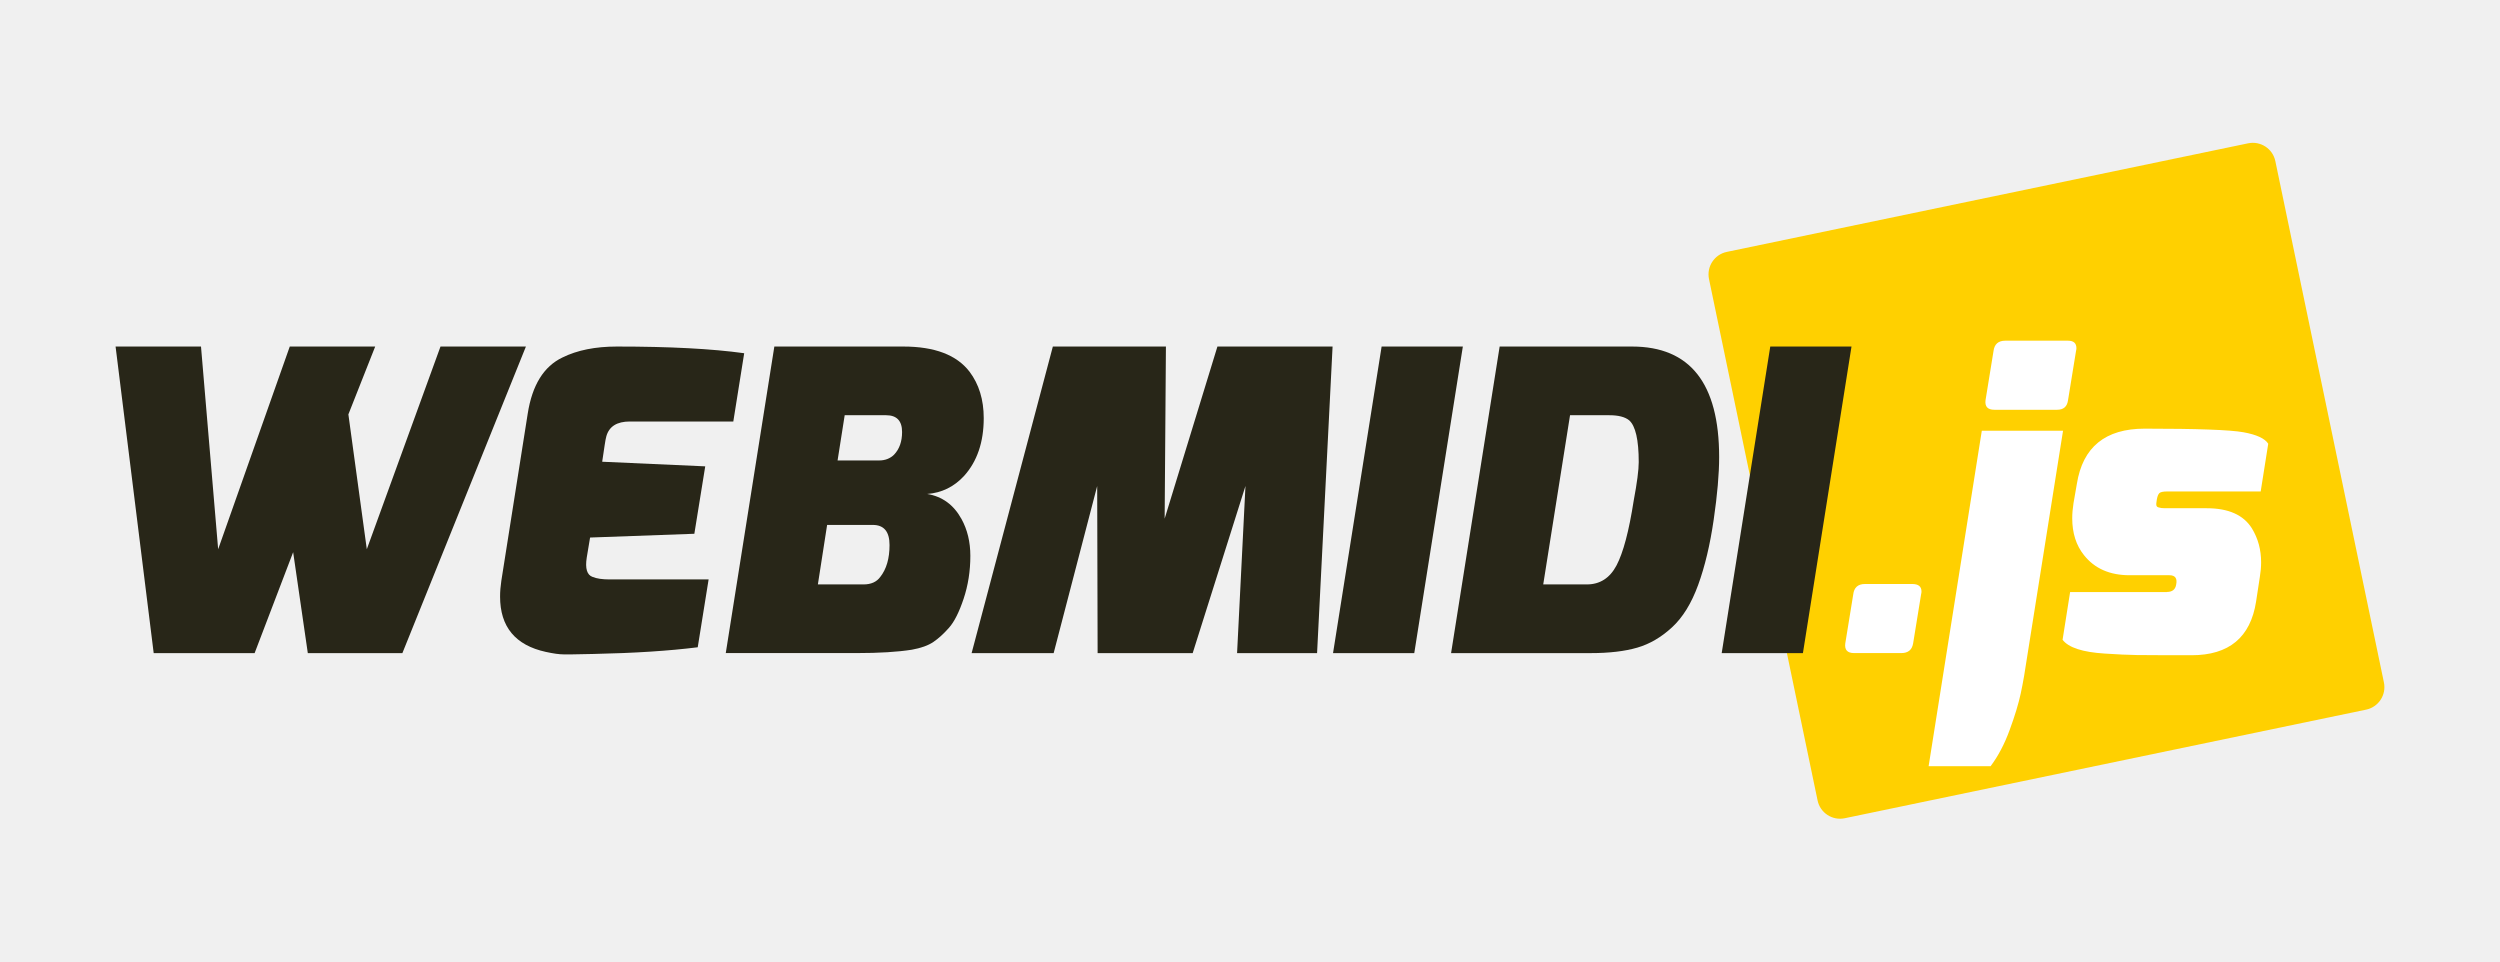
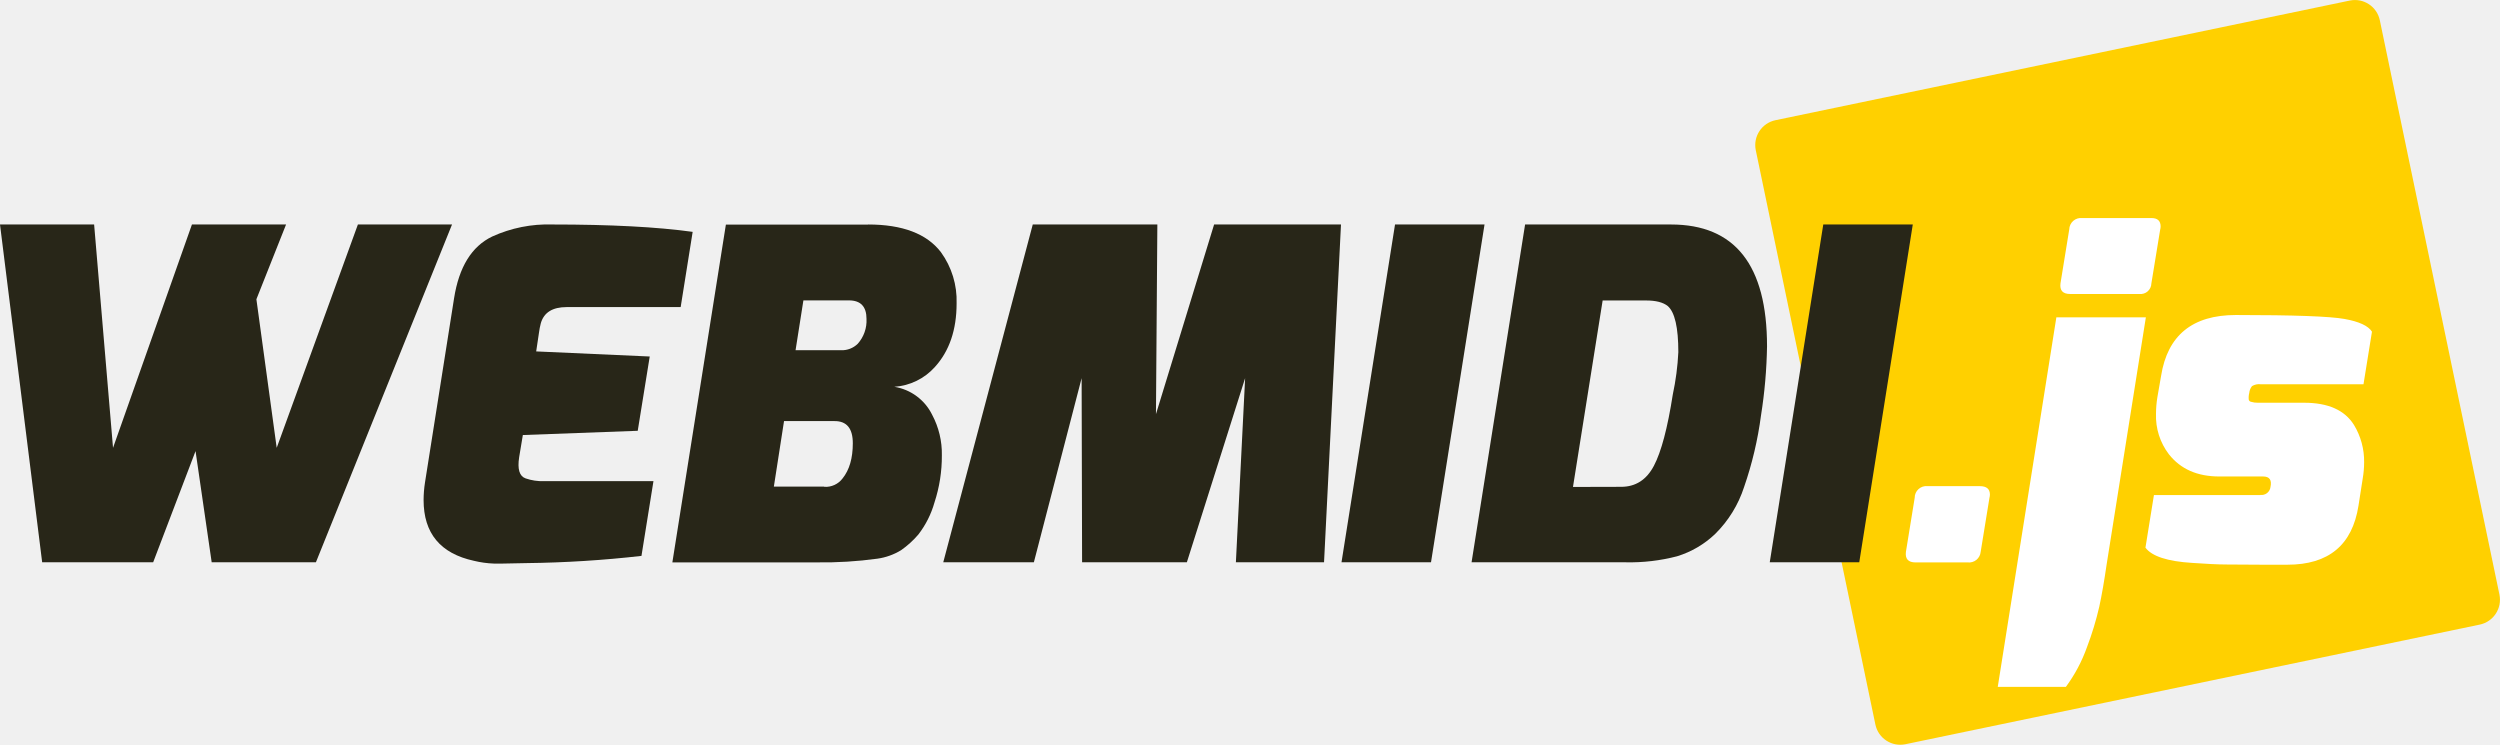
- <svg xmlns="http://www.w3.org/2000/svg" version="1.1" id="Calque_1" x="0px" y="0px" viewBox="0 0 650 250" style="enable-background:new 0 0 650 250;" xml:space="preserve">
-   <style type="text/css">
- 	.st0{fill:#FFD000;}
- 	.st1{fill:#282618;}
- 	.st2{fill:#FFFFFF;}
- </style>
-   <g>
-     <g>
-       <path class="st0" d="M472.57,208.11L444.34,72.56c-0.67-3.23,1.4-6.4,4.64-7.07l135.54-28.23c3.23-0.67,6.4,1.4,7.07,4.64    l28.23,135.54c0.67,3.23-1.4,6.4-4.64,7.07l-135.54,28.23C476.41,213.42,473.24,211.34,472.57,208.11z" />
-     </g>
-     <g>
-       <path class="st1" d="M30.05,90.1h22.21l4.46,52.7l18.62-52.7h22.21l-6.97,17.64l4.79,35.06l19.16-52.7h22.21l-32.12,79.71H80.03    l-3.81-26.24L66.2,169.81H39.96L30.05,90.1z" />
-       <path class="st1" d="M160.39,90.1c13.72,0,24.75,0.58,33.1,1.74l-2.83,17.75h-26.9c-3.34,0-5.37,1.27-6.1,3.81    c-0.15,0.51-0.29,1.27-0.44,2.29l-0.65,4.36l26.79,1.2l-2.83,17.53l-27.11,0.98l-0.87,5.23c-0.44,2.83,0.07,4.5,1.52,5.01    c1.09,0.44,2.54,0.65,4.36,0.65h25.81l-2.83,17.64c-7.48,0.94-16.52,1.52-27.11,1.74l-5.55,0.11c-0.29,0-1.02,0-2.18,0    c-1.16,0-2.72-0.22-4.68-0.65c-7.91-1.74-11.87-6.53-11.87-14.37c0-1.31,0.11-2.68,0.33-4.14l6.86-43.45    c1.16-7.4,4.17-12.27,9.04-14.59C150.08,91.05,154.8,90.1,160.39,90.1z" />
-       <path class="st1" d="M234.87,90.1c8.13,0,13.86,2.18,17.2,6.53c2.47,3.27,3.7,7.3,3.7,12.09c0,6.24-1.71,11.25-5.12,15.03    c-2.61,2.83-5.81,4.39-9.58,4.68c3.92,0.65,6.9,2.83,8.93,6.53c1.52,2.76,2.29,5.95,2.29,9.58c0,3.92-0.58,7.62-1.74,11.11    c-1.16,3.48-2.43,6.01-3.81,7.57c-1.38,1.56-2.74,2.8-4.08,3.7c-1.34,0.91-3.21,1.58-5.61,2.01c-3.7,0.58-8.46,0.87-14.26,0.87    H188.7l12.63-79.71H234.87z M224.52,151.95c1.96,0,3.41-0.65,4.36-1.96c1.6-2.03,2.4-4.79,2.4-8.28s-1.45-5.23-4.36-5.23h-11.87    l-2.4,15.46H224.52z M228.55,119.72c1.6,0,2.9-0.51,3.92-1.52c1.38-1.45,2.07-3.41,2.07-5.88c0-2.9-1.38-4.36-4.14-4.36h-10.78    l-1.85,11.76H228.55z" />
-       <path class="st1" d="M252.62,169.81l21.12-79.71h29.4l-0.33,44.75l13.72-44.75h29.94l-4.03,79.71h-20.8l2.18-43.45l-13.72,43.45    h-24.72l-0.11-43.45l-11.32,43.45H252.62z" />
-       <path class="st1" d="M346.59,169.81l12.63-79.71h21.12l-12.63,79.71H346.59z" />
-       <path class="st1" d="M424.33,90.1c15.1,0,22.65,9.58,22.65,28.75c0,4.36-0.47,9.78-1.42,16.28c-0.94,6.5-2.29,12.14-4.03,16.93    s-4.01,8.48-6.81,11.05c-2.79,2.58-5.81,4.34-9.04,5.28c-3.23,0.94-7.28,1.42-12.14,1.42h-36.26l12.63-79.71H424.33z     M412.57,151.95c3.41,0,5.99-1.65,7.73-4.95c1.74-3.3,3.23-8.91,4.46-16.82c0.87-4.64,1.31-7.98,1.31-10.02    c0-5.81-0.84-9.44-2.5-10.89c-1.09-0.87-2.79-1.31-5.12-1.31h-10.24l-6.97,43.99H412.57z" />
-       <path class="st1" d="M447.64,169.81l12.63-79.71h21.12l-12.63,79.71H447.64z" />
-     </g>
-     <g>
-       <path class="st2" d="M484.89,151.84h12.3c1.6,0,2.4,0.65,2.4,1.96c0,0.22-0.04,0.47-0.11,0.76l-2.07,12.74    c-0.29,1.67-1.31,2.5-3.05,2.5h-12.3c-1.74,0-2.5-0.83-2.29-2.5l2.07-12.74C482.05,152.75,483.07,151.84,484.89,151.84z" />
-       <path class="st2" d="M501.44,199.21l13.83-87.22h21.12l-9.25,58.26c-0.58,3.99-1.16,7.33-1.74,10.02    c-0.58,2.69-1.54,5.86-2.89,9.53c-1.34,3.67-3,6.81-4.96,9.42H501.44z M521.36,88.58h16.33c1.45,0,2.18,0.65,2.18,1.96    c0,0.22-0.04,0.47-0.11,0.76l-2.07,12.74c-0.22,1.67-1.16,2.5-2.83,2.5h-16.33c-1.74,0-2.5-0.83-2.29-2.5l2.07-12.74    C518.53,89.49,519.55,88.58,521.36,88.58z" />
-       <path class="st2" d="M563.39,153.91c1.38,0,2.18-0.62,2.4-1.85c0.36-1.67-0.22-2.5-1.74-2.5H553.7c-5.16,0-9.11-1.74-11.87-5.23    c-2.03-2.54-3.05-5.73-3.05-9.58c0-1.23,0.11-2.54,0.33-3.92l0.87-5.01c1.52-9.58,7.4-14.37,17.64-14.37    c13.65,0,22.19,0.31,25.64,0.93c3.45,0.62,5.61,1.62,6.48,2.99l-1.96,12.41H563.5c-1.09,0-1.78,0.15-2.07,0.44    c-0.29,0.29-0.51,0.84-0.65,1.63c-0.15,0.8-0.18,1.33-0.11,1.58c0.07,0.25,0.25,0.42,0.54,0.49c0.44,0.15,0.98,0.22,1.63,0.22    h10.89c5.66,0,9.58,1.74,11.76,5.23c1.6,2.61,2.4,5.55,2.4,8.82c0,1.24-0.11,2.5-0.33,3.81l-0.98,6.42    c-1.45,9.29-7.04,13.94-16.77,13.94c-0.87,0-2.88,0-6.04,0s-5.9-0.02-8.22-0.05c-2.32-0.04-5.08-0.16-8.28-0.38    c-5.81-0.36-9.47-1.56-11-3.59l1.96-12.41H563.39z" />
-     </g>
-   </g>
+ <svg xmlns="http://www.w3.org/2000/svg" id="Calque_1" data-name="Calque 1" viewBox="0 0 589.9 175.73">
+   <defs>
+     <style>.cls-1{fill:#ffd000;}.cls-2{fill:#282618;}.cls-3{fill:#fff;}</style>
+   </defs>
+   <path class="cls-1" d="M472.57,208.11,444.34,72.56A6,6,0,0,1,449,65.49L584.52,37.26a6,6,0,0,1,7.07,4.64l28.23,135.54a6,6,0,0,1-4.64,7.07L479.64,212.74A6,6,0,0,1,472.57,208.11Z" transform="translate(-30.05 -37.13)" />
+   <path class="cls-2" d="M30.05,90.1H52.26l4.46,52.7L75.34,90.1H97.55l-7,17.64,4.79,35.06,19.16-52.7h22.21l-32.12,79.71H80l-3.81-26.24-10,26.24H40Z" transform="translate(-30.05 -37.13)" />
+   <path class="cls-2" d="M160.39,90.1q20.58,0,33.1,1.74l-2.83,17.75h-26.9q-5,0-6.1,3.81a18.37,18.37,0,0,0-.44,2.29l-.65,4.36,26.79,1.2-2.83,17.53-27.11,1-.87,5.23q-.66,4.24,1.52,5a11.89,11.89,0,0,0,4.36.65h25.81l-2.83,17.64A266.31,266.31,0,0,1,154.3,170l-5.55.11h-2.18a23.19,23.19,0,0,1-4.68-.65Q130,166.88,130,155.12a27.74,27.74,0,0,1,.33-4.14l6.86-43.45q1.74-11.1,9-14.59A31.78,31.78,0,0,1,160.39,90.1Z" transform="translate(-30.05 -37.13)" />
+   <path class="cls-2" d="M234.87,90.1q12.19,0,17.2,6.53a19.48,19.48,0,0,1,3.7,12.09q0,9.36-5.12,15a14.1,14.1,0,0,1-9.58,4.68A12.07,12.07,0,0,1,250,135a19.53,19.53,0,0,1,2.29,9.58,35,35,0,0,1-1.74,11.11,22.34,22.34,0,0,1-3.81,7.57,21.88,21.88,0,0,1-4.08,3.7,14.62,14.62,0,0,1-5.61,2,95.27,95.27,0,0,1-14.26.87H188.7l12.63-79.71h33.54ZM224.52,152a5,5,0,0,0,4.36-2q2.4-3,2.4-8.28t-4.36-5.23H215.05l-2.4,15.46h11.87Zm4-32.23a5.33,5.33,0,0,0,3.92-1.52,8.18,8.18,0,0,0,2.07-5.88c0-2.9-1.38-4.36-4.14-4.36H219.62l-1.85,11.76Z" transform="translate(-30.05 -37.13)" />
+   <path class="cls-2" d="M252.62,169.81,273.74,90.1h29.4l-.33,44.75L316.53,90.1h29.94l-4,79.71h-20.8l2.18-43.45L310.1,169.81H285.38l-.11-43.45L274,169.81Z" transform="translate(-30.05 -37.13)" />
+   <path class="cls-2" d="M346.59,169.81,359.22,90.1h21.12l-12.63,79.71Z" transform="translate(-30.05 -37.13)" />
+   <path class="cls-2" d="M424.33,90.1Q447,90.1,447,118.85a116,116,0,0,1-1.42,16.28,85.85,85.85,0,0,1-4,16.93,27.4,27.4,0,0,1-6.81,11.05,22.59,22.59,0,0,1-9,5.28,44.18,44.18,0,0,1-12.14,1.42H377.28L389.91,90.1ZM412.57,152q5.12,0,7.73-4.95t4.46-16.82a62.28,62.28,0,0,0,1.31-10q0-8.72-2.5-10.89c-1.09-.87-2.79-1.31-5.12-1.31H408.21l-7,44Z" transform="translate(-30.05 -37.13)" />
+   <path class="cls-2" d="M447.64,169.81,460.27,90.1h21.12l-12.63,79.71Z" transform="translate(-30.05 -37.13)" />
+   <path class="cls-3" d="M484.89,151.84h12.3c1.6,0,2.4.65,2.4,2a3.31,3.31,0,0,1-.11.76l-2.07,12.74a2.76,2.76,0,0,1-3.05,2.5h-12.3c-1.74,0-2.5-.83-2.29-2.5l2.07-12.74A2.75,2.75,0,0,1,484.89,151.84Z" transform="translate(-30.05 -37.13)" />
+   <path class="cls-3" d="M501.44,199.21,515.27,112h21.12l-9.25,58.26q-.87,6-1.74,10a72.59,72.59,0,0,1-2.89,9.53,36.36,36.36,0,0,1-5,9.42H501.44ZM521.36,88.58h16.33c1.45,0,2.18.65,2.18,2a3.31,3.31,0,0,1-.11.76L537.69,104a2.56,2.56,0,0,1-2.83,2.5H518.53c-1.74,0-2.5-.83-2.29-2.5l2.07-12.74A2.76,2.76,0,0,1,521.36,88.58Z" transform="translate(-30.05 -37.13)" />
+   <path class="cls-3" d="M563.39,153.91a2.13,2.13,0,0,0,2.4-1.85c.36-1.67-.22-2.5-1.74-2.5H553.7q-7.74,0-11.87-5.23a14.86,14.86,0,0,1-3.05-9.58,25,25,0,0,1,.33-3.92l.87-5q2.28-14.37,17.64-14.37,20.48,0,25.64.93t6.48,3l-2,12.41H563.5a3.2,3.2,0,0,0-2.07.44,3.13,3.13,0,0,0-.65,1.63,4.32,4.32,0,0,0-.11,1.58.68.68,0,0,0,.54.49,5.1,5.1,0,0,0,1.63.22h10.89q8.49,0,11.76,5.23a16.54,16.54,0,0,1,2.4,8.82,22.91,22.91,0,0,1-.33,3.81l-1,6.42q-2.18,13.94-16.77,13.94h-6q-4.74,0-8.22-.05c-2.32,0-5.08-.16-8.28-.38q-8.71-.54-11-3.59l2-12.41h25.16Z" transform="translate(-30.05 -37.13)" />
</svg>
